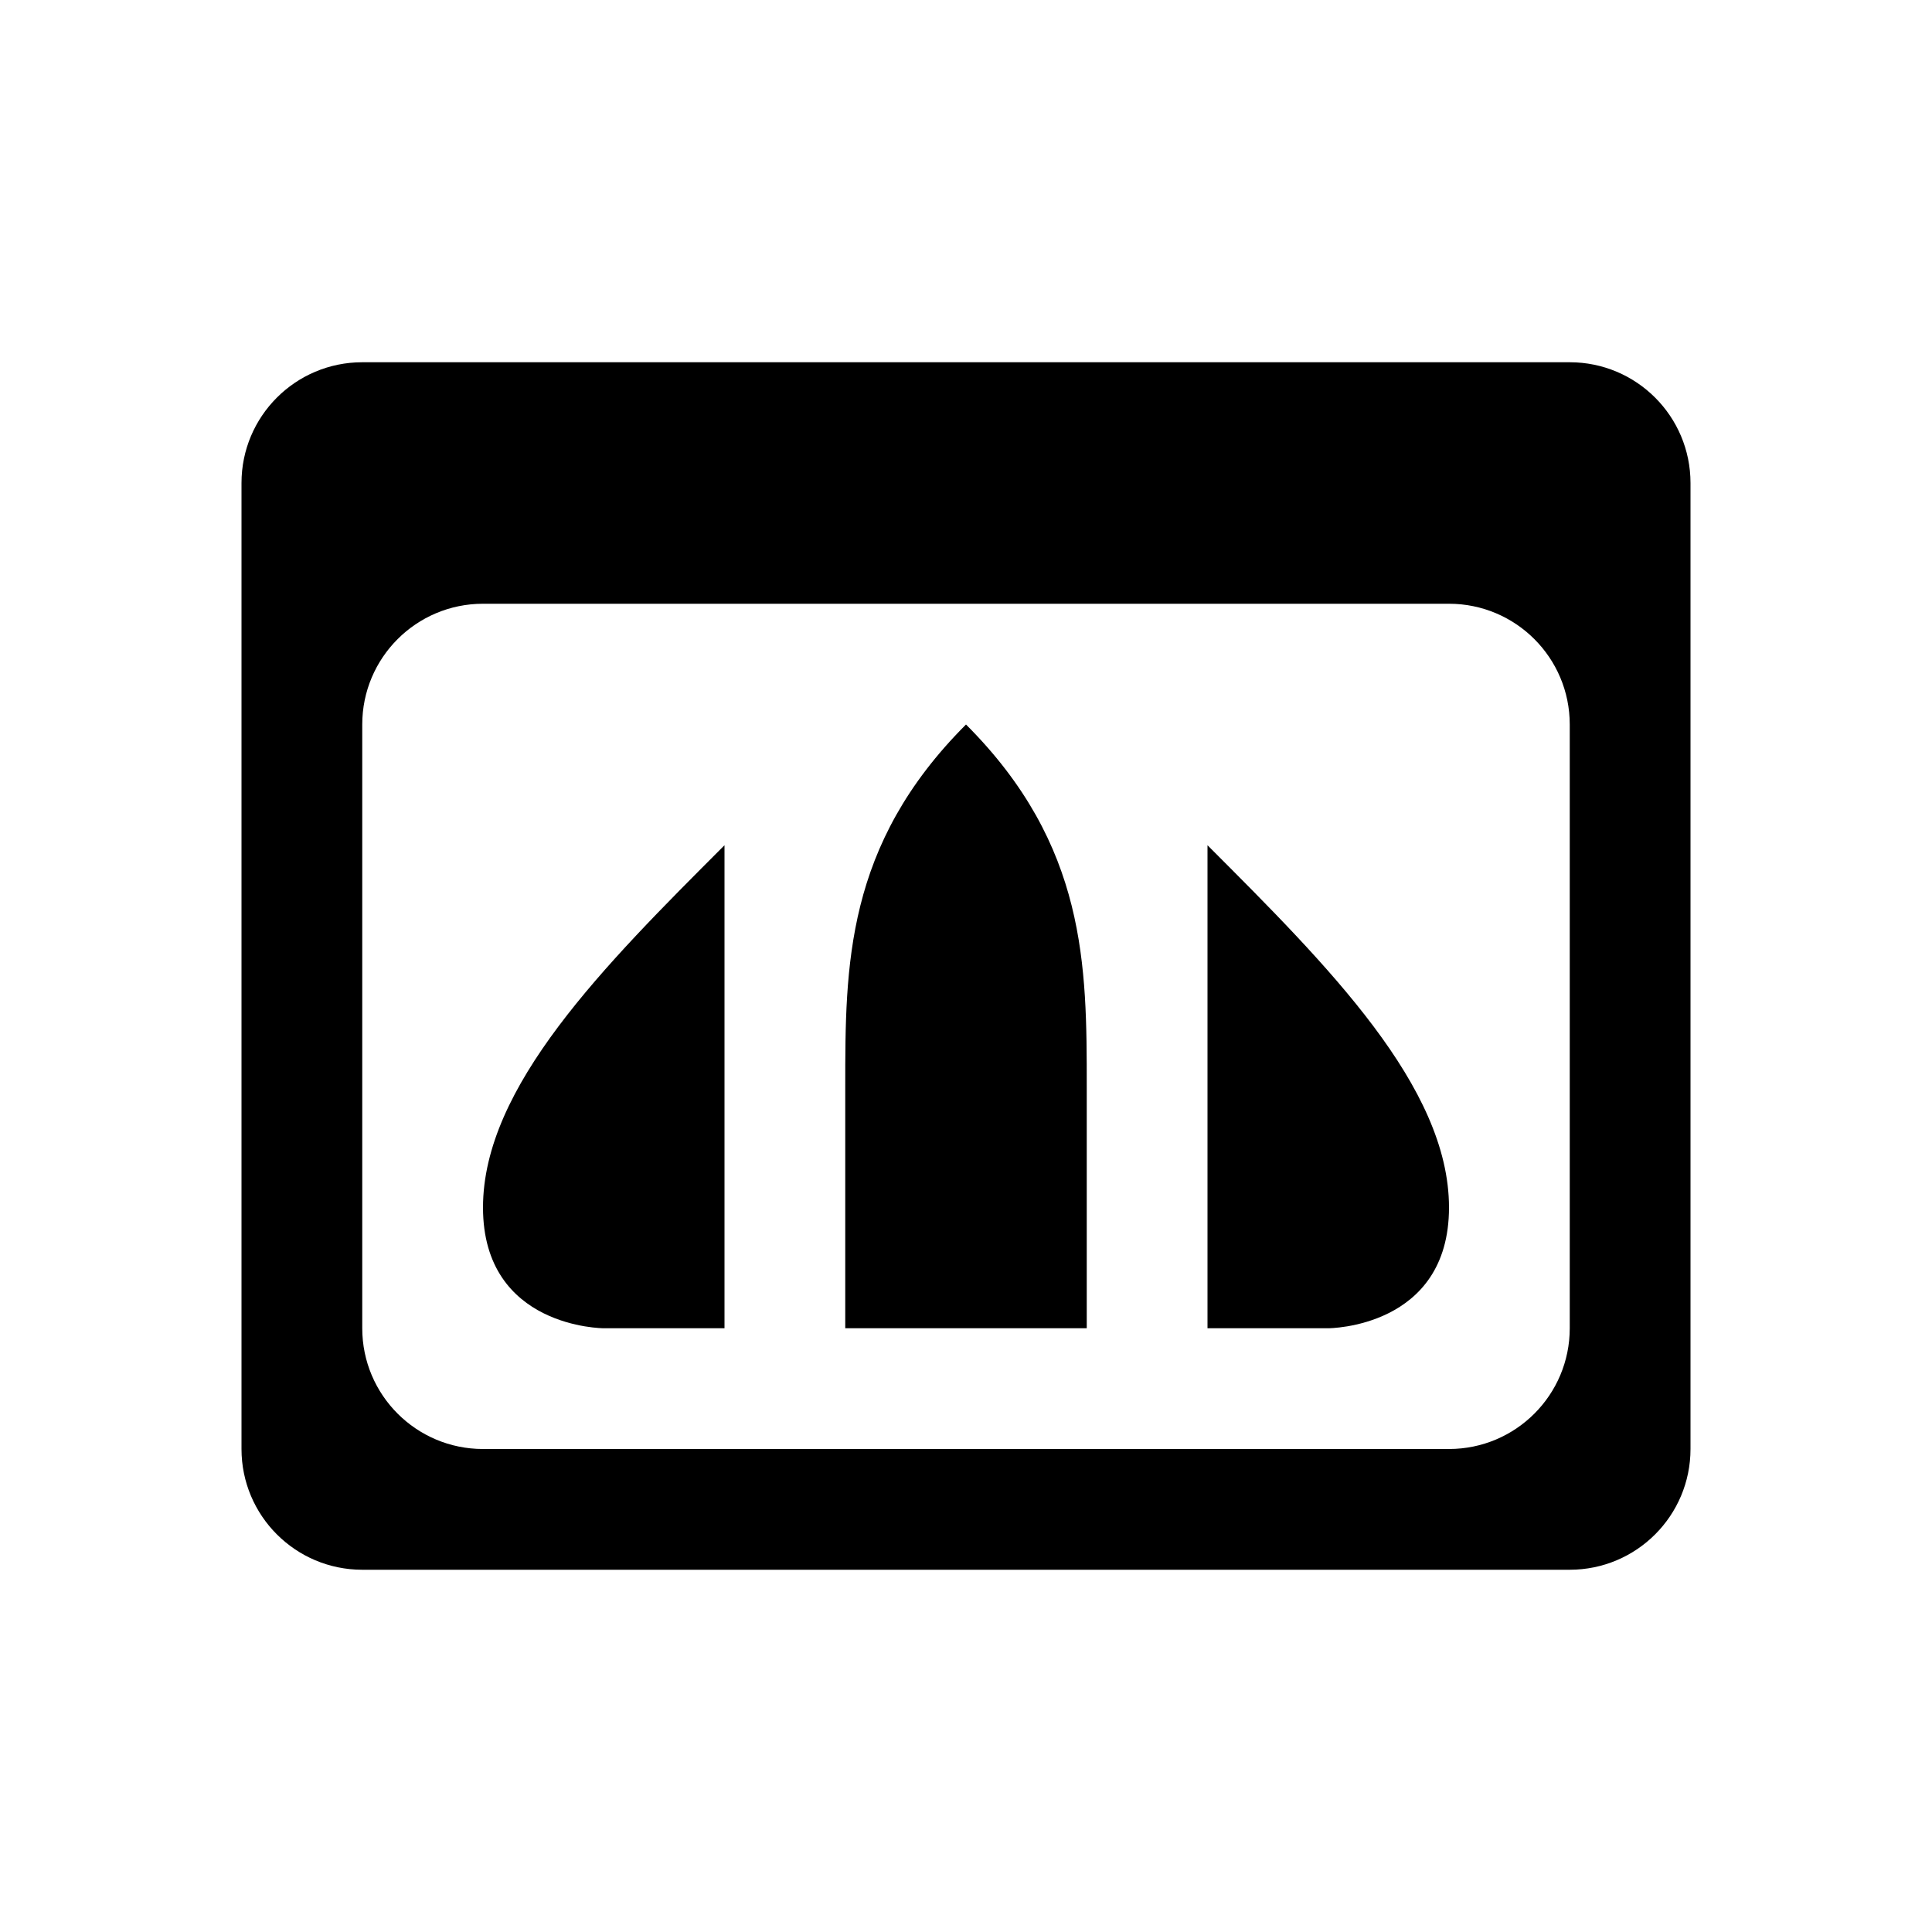
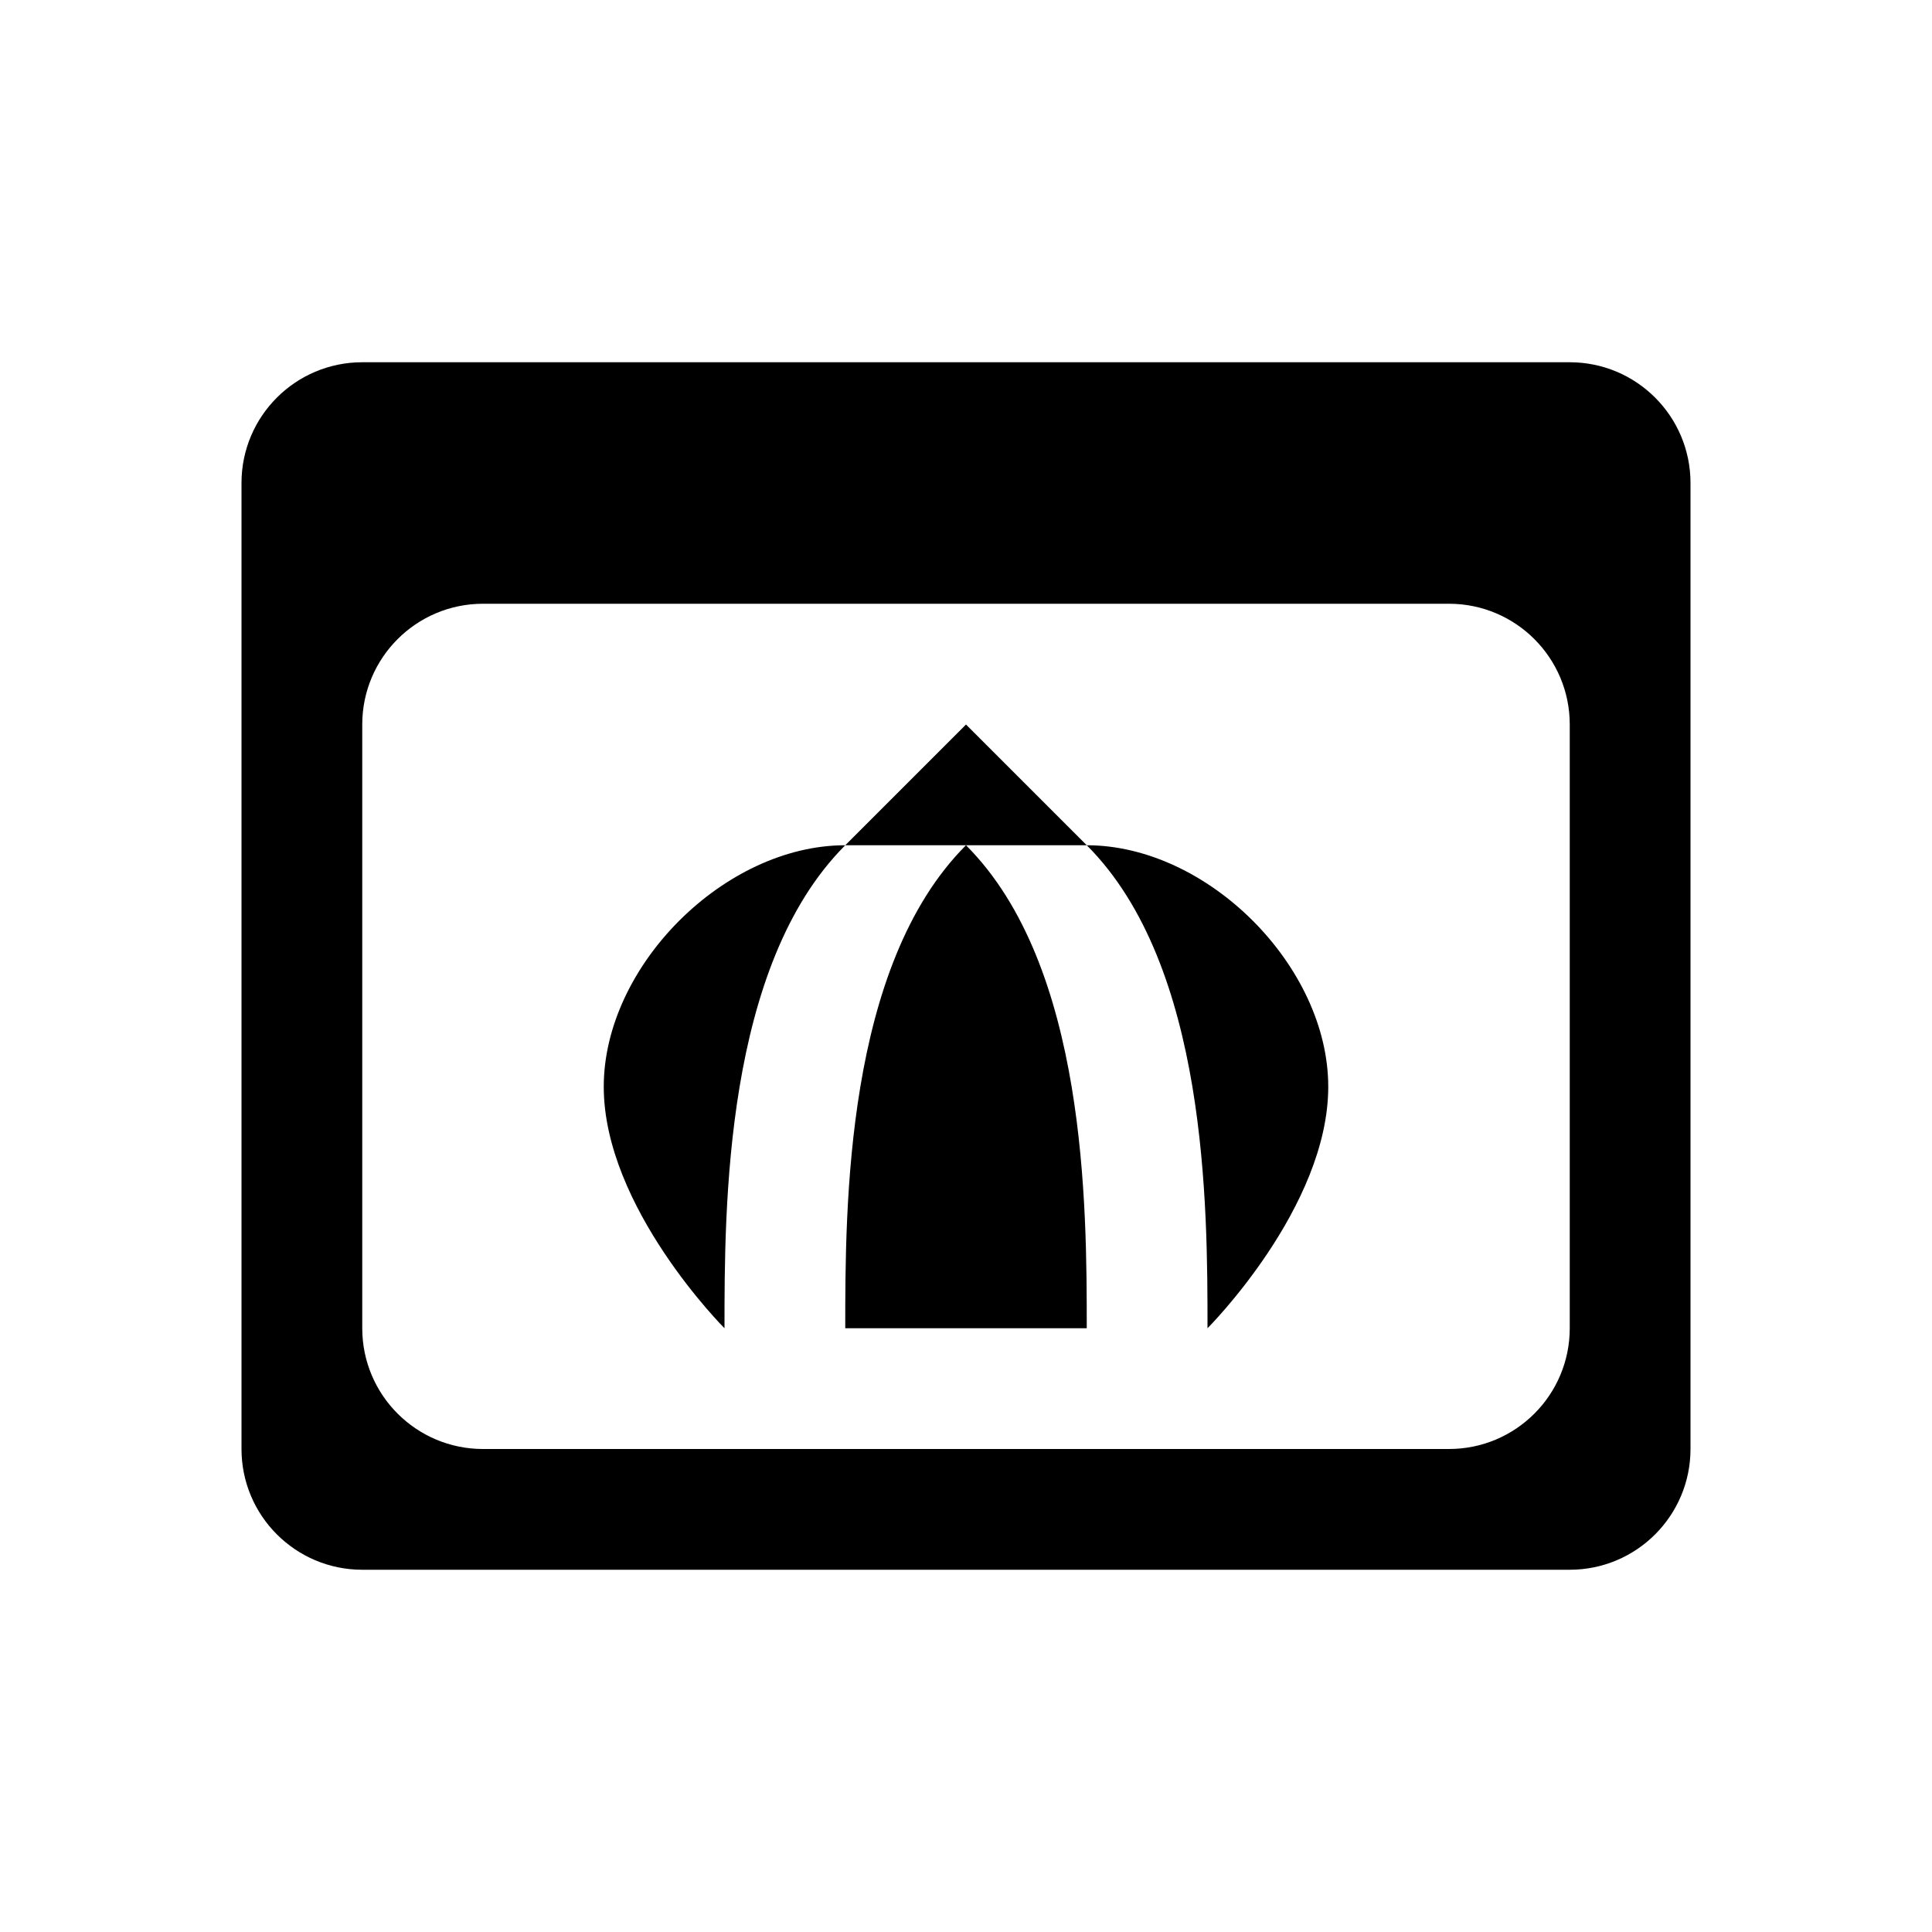
<svg xmlns="http://www.w3.org/2000/svg" viewBox="0 0 1024 1024" fill="currentColor">
  <path fill-rule="evenodd" d="M192 192H832A64 64 0 0 1 896 256V768A64 64 0 0 1 832 832H192A64 64 0 0 1 128 768V256A64 64 0 0 1 192 192ZM256 320H768A64 64 0 0 1 832 384V704A64 64 0 0 1 768 768H256A64 64 0 0 1 192 704V384A64 64 0 0 1 256 320Z" />
-   <path d="M640 448C704 512 768 576 768 640C768 704 704 704 704 704H640ZM384 448C320 512 256 576 256 640C256 704 320 704 320 704H384ZM512 384C576 448 576 512 576 576V704H448V576C448 512 448 448 512 384Z" />
+   <path d="M448 448C384 448 320 512 320 576C320 640 384 704 384 704C384 640 384 512 448 448ZM576 448C640 448 704 512 704 576C704 640 640 704 640 704C640 640 640 512 576 448ZM512 448C576 512 576 640 576 704H448C448 640 448 512 512 448ZM448 448L512 384L576 448Z" />
</svg>
